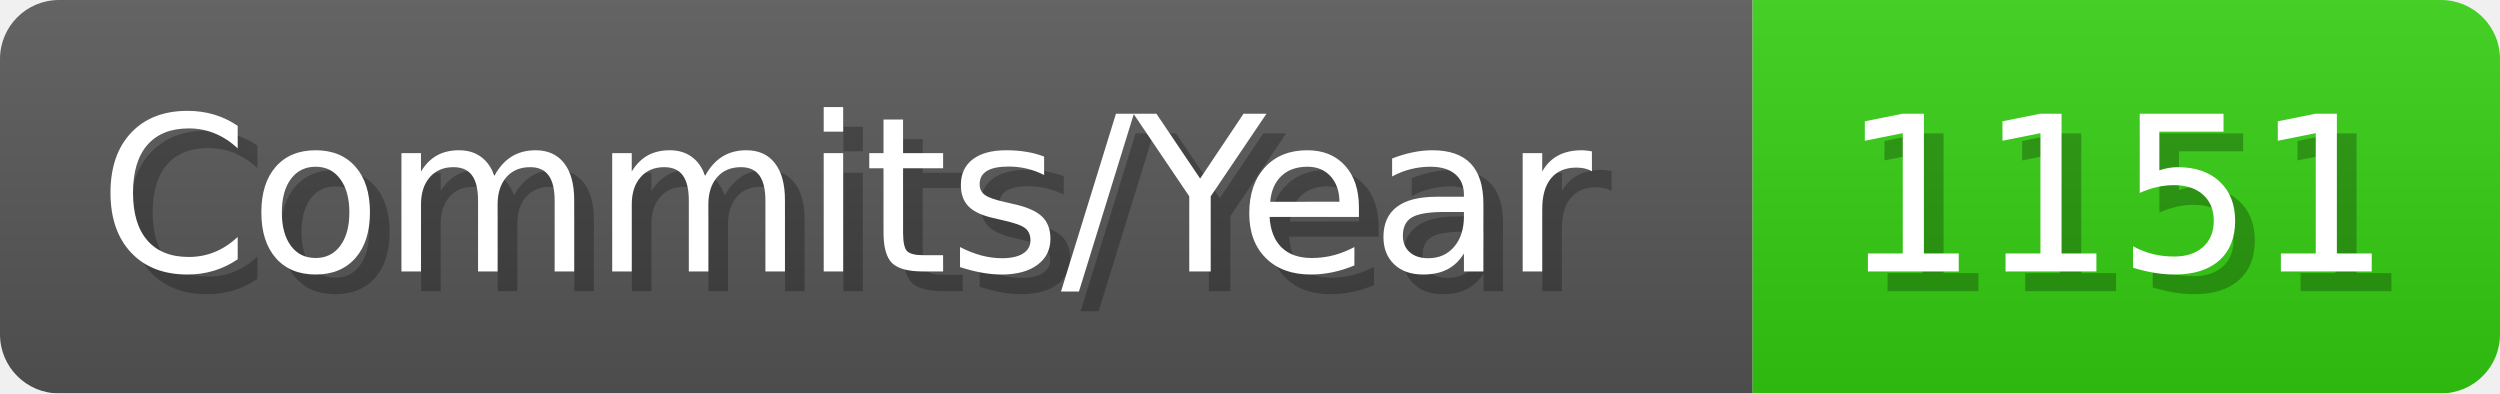
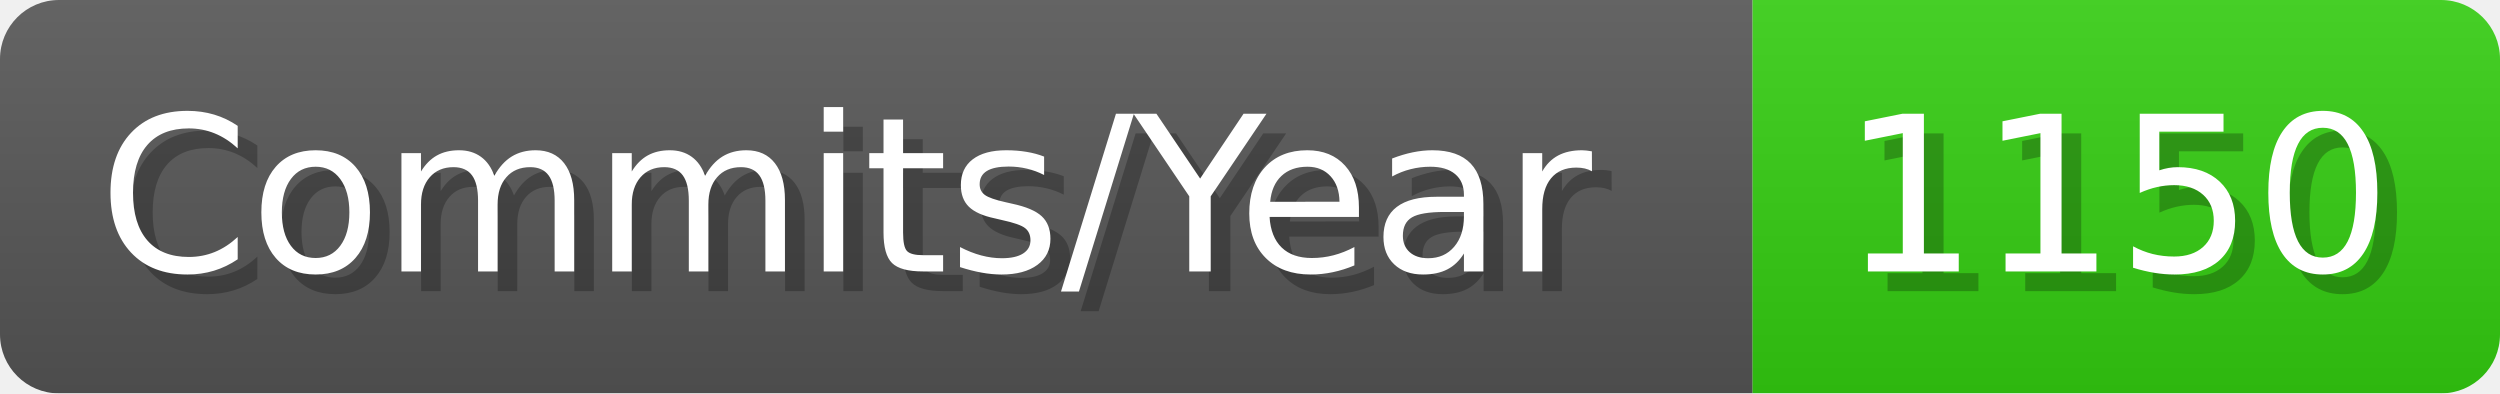
- <svg xmlns="http://www.w3.org/2000/svg" width="127.1" height="20" viewBox="0 0 1271 200" role="img" aria-label="Commits/Year: 1151">
+ <svg xmlns="http://www.w3.org/2000/svg" width="127.1" height="20" viewBox="0 0 1271 200" role="img" aria-label="Commits/Year: 1150">
  <linearGradient id="aUPdi" x2="0" y2="100%">
    <stop offset="0" stop-opacity=".1" stop-color="#EEE" />
    <stop offset="1" stop-opacity=".1" />
  </linearGradient>
  <mask id="WfAiQ">
    <rect width="1271" height="200" rx="30" fill="#FFF" />
  </mask>
  <g mask="url(#WfAiQ)">
    <rect width="891" height="200" fill="#555" />
    <rect width="380" height="200" fill="#3C1" x="891" />
    <rect width="1271" height="200" fill="url(#aUPdi)" />
  </g>
  <g aria-hidden="true" fill="#fff" text-anchor="start" font-family="Verdana,DejaVu Sans,sans-serif" font-size="110">
    <text x="60" y="148" textLength="791" fill="#000" opacity="0.25">Commits/Year</text>
    <text x="50" y="138" textLength="791">Commits/Year</text>
-     <text x="946" y="148" textLength="280" fill="#000" opacity="0.25">1151</text>
-     <text x="936" y="138" textLength="280">1151</text>
+     <text x="946" y="148" textLength="280" fill="#000" opacity="0.25">1150</text>
+     <text x="936" y="138" textLength="280">1150</text>
  </g>
</svg>
